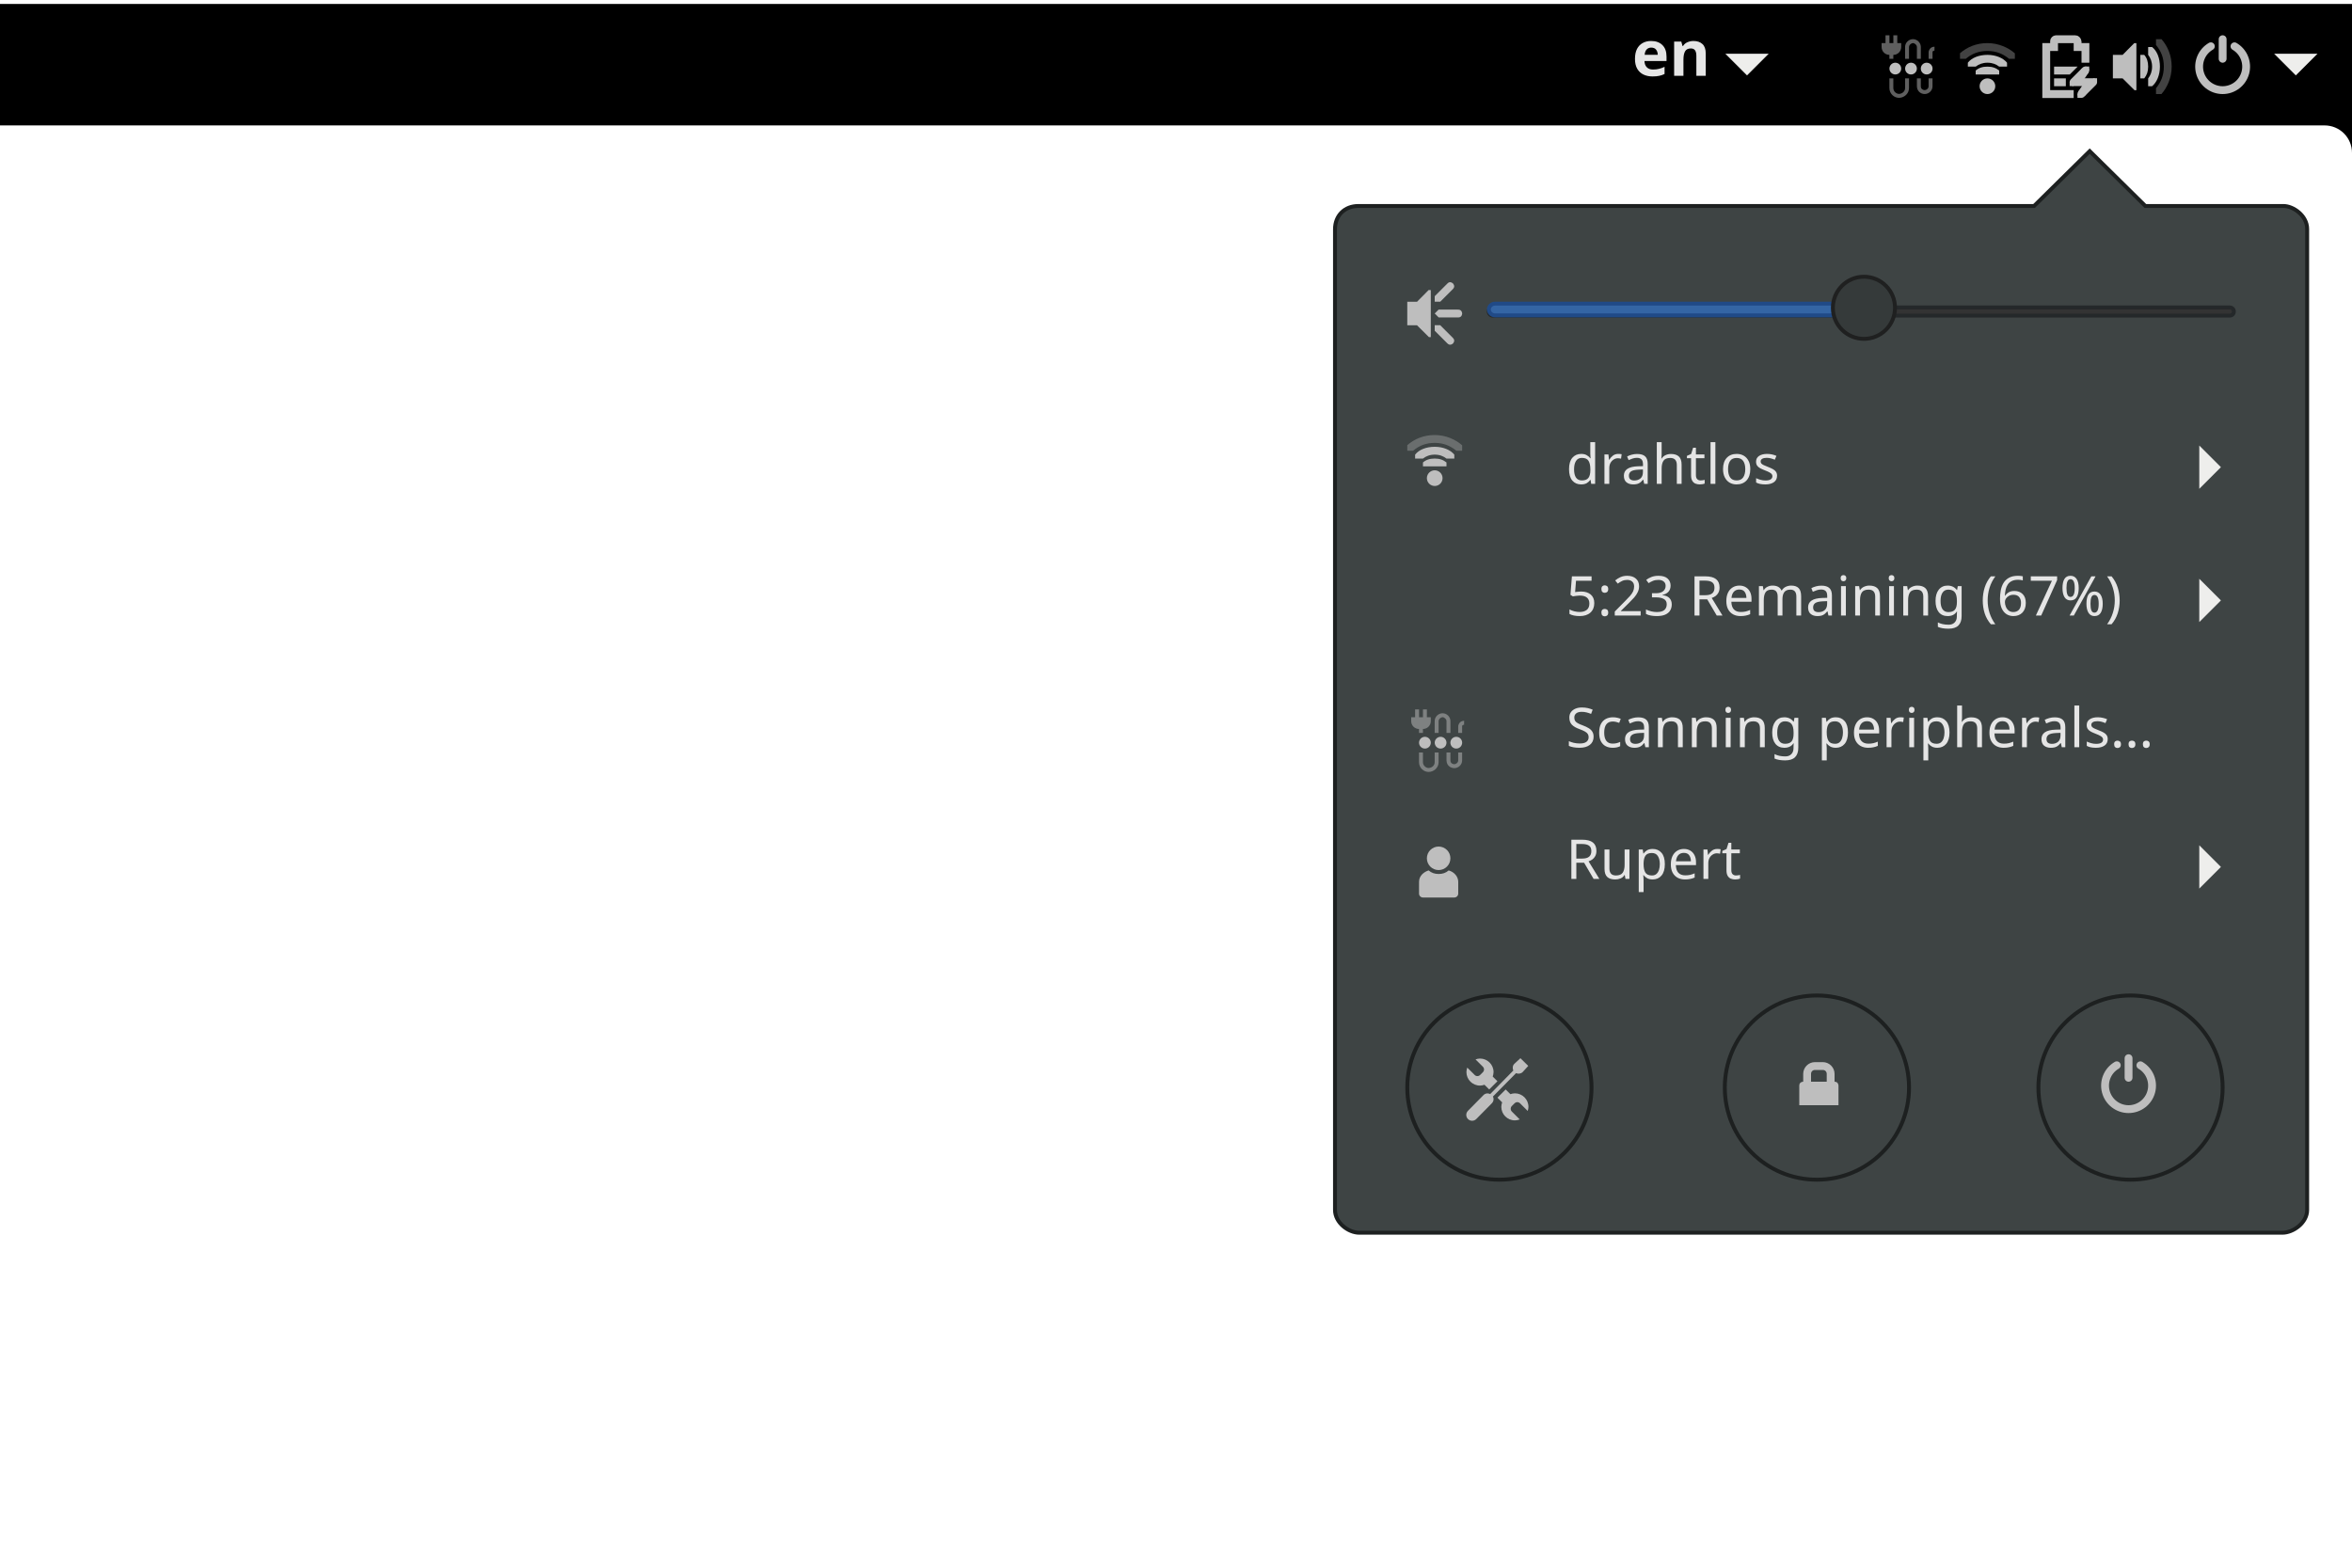
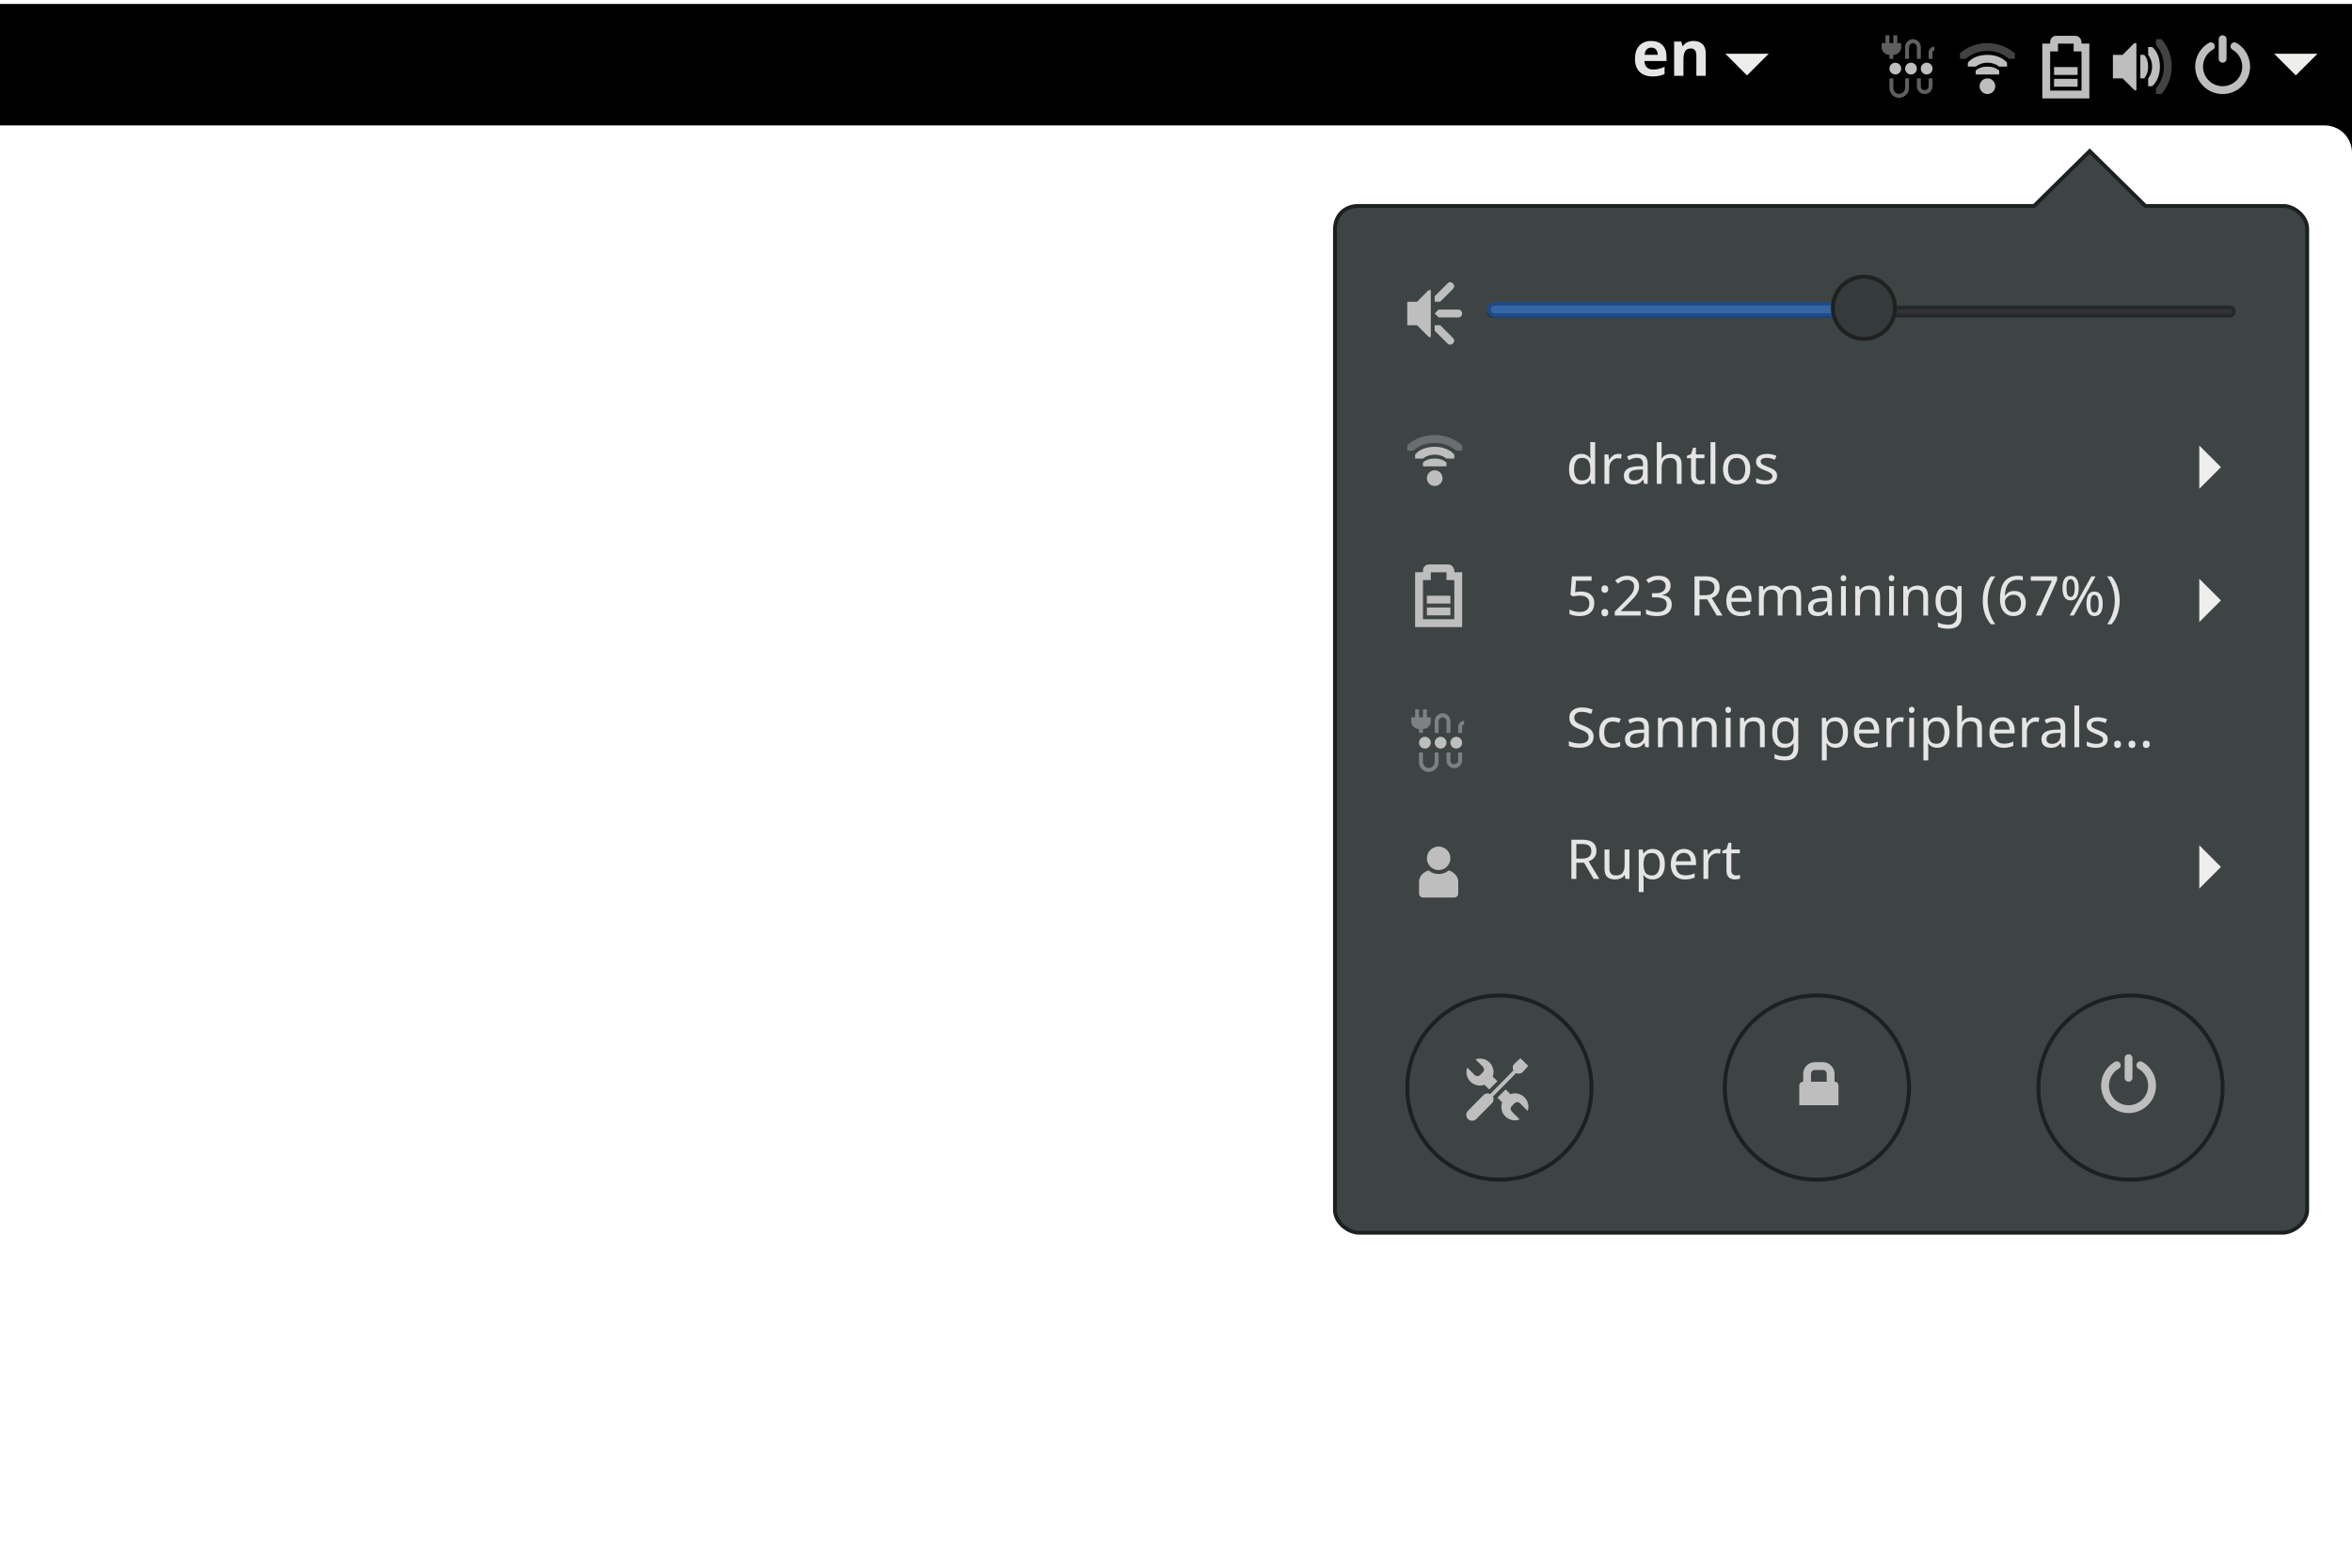
<svg xmlns="http://www.w3.org/2000/svg" xmlns:xlink="http://www.w3.org/1999/xlink" width="600" height="400" viewBox="0 0 600 400" version="1.1" id="svg1072">
  <defs id="defs1066">
    <mask maskUnits="userSpaceOnUse" id="mask12112-0-6-5-1-6-2-9">
      <rect style="fill:url(#radialGradient12116-6-2-9-6-0-7-1);fill-opacity:1;stroke:none" id="rect12114-2-9-0-60-7-7-3" width="221" height="16" x="16.5" y="434" />
    </mask>
    <radialGradient xlink:href="#linearGradient12104-5-1-5-8-4-2-4" id="radialGradient12116-6-2-9-6-0-7-1" gradientUnits="userSpaceOnUse" gradientTransform="matrix(1,0,0,0.07239819,-1.5,410)" cx="128.5" cy="442" fx="128.5" fy="442" r="110.5" />
    <linearGradient id="linearGradient12104-5-1-5-8-4-2-4">
      <stop style="stop-color:#cccccc;stop-opacity:1;" offset="0" id="stop12106-3-0-0-7-8-2-7" />
      <stop style="stop-color:#cccccc;stop-opacity:0;" offset="1" id="stop12108-4-0-4-30-6-7-5" />
    </linearGradient>
    <mask maskUnits="userSpaceOnUse" id="mask12112-0-6-5-1">
      <rect style="fill:url(#radialGradient12116-6-2-9-6);fill-opacity:1;stroke:none" id="rect12114-2-9-0-60" width="221" height="16" x="16.5" y="434" />
    </mask>
    <radialGradient xlink:href="#linearGradient12104-5-1-5-8-4-2-4" id="radialGradient12116-6-2-9-6" gradientUnits="userSpaceOnUse" gradientTransform="matrix(1,0,0,0.07239819,-1.5,410)" cx="128.5" cy="442" fx="128.5" fy="442" r="110.5" />
  </defs>
  <g id="layer1" transform="translate(0,-722.5196)">
    <path d="m -20,723.52 c -0.884,23.679 1,38 1,38 0,-3.878 3.122,-7 7,-7 h 605 c 3.878,0 7,3.122 7,7 0,0 1,-14.321 1,-38 z" id="rect1199" />
    <path style="fill:#eeeeec;stroke-width:0.459" d="m 591.19,736.239 -5.521,5.521 -5.521,-5.521 z" id="rect1221" />
    <path style="display:inline;fill:#3e4444;fill-opacity:1;stroke:#1d2020;stroke-width:1;stroke-linecap:square;stroke-linejoin:miter;stroke-miterlimit:4;stroke-dasharray:none;stroke-opacity:1" d="m 582.562,775.082 h -35.273 l -14.199,-14 -14.199,14 H 346.5 c -3.5,0 -5.938,2.438 -5.938,5.938 v 250.219 c 0,3.281 3.438,5.812 6.188,5.812 H 582.25 c 2.75,0 6.312,-2.532 6.312,-5.812 V 780.957 c 0,-3.438 -3.562,-5.875 -6,-5.875 z" id="path19612" />
    <text xml:space="preserve" style="font-style:normal;font-variant:normal;font-weight:normal;font-stretch:normal;line-height:0%;font-family:Cantarell;-inkscape-font-specification:Cantarell;letter-spacing:0px;word-spacing:0px;fill:#e5e5e5;fill-opacity:1;stroke:none" x="399.5" y="845.976" id="text19646">
      <tspan x="399.5" y="845.976" id="tspan19656" style="font-size:14px;line-height:2.4">drahtlos</tspan>
      <tspan x="399.5" y="862.316" style="font-size:14px;line-height:2.4" id="tspan24913" />
      <tspan x="399.5" y="862.316" style="font-size:14px;line-height:2.4" id="tspan24915" />
      <tspan x="399.5" y="879.576" style="font-size:14px;line-height:2.4" id="tspan24974">5:23 Remaining (67%)</tspan>
      <tspan x="399.5" y="913.176" style="font-size:14px;line-height:2.4" id="tspan24978">Scanning peripherals…</tspan>
      <tspan x="399.5" y="946.776" style="font-size:14px;line-height:2.4" id="tspan24976">Rupert</tspan>
    </text>
    <g style="display:inline" id="g4821" transform="translate(157.9998,303.5197)">
      <rect style="fill:none;stroke:none" id="rect4811" width="16" height="16" x="321" y="428" />
      <circle id="circle4813" style="display:inline;fill:#bebebe;fill-opacity:1;stroke:none;stroke-width:1.5" cx="325.5" cy="436.5" r="1.5" />
      <circle style="display:inline;fill:#bebebe;fill-opacity:1;stroke:none;stroke-width:1.5" id="circle4815" cx="329.5" cy="436.5" r="1.5" />
      <circle id="circle4817" style="display:inline;fill:#bebebe;fill-opacity:1;stroke:none;stroke-width:1.5" cx="333.5" cy="436.5" r="1.5" />
      <path id="path4840" style="color:#000000;font-style:normal;font-variant:normal;font-weight:normal;font-stretch:normal;font-size:medium;line-height:normal;font-family:sans-serif;font-variant-ligatures:normal;font-variant-position:normal;font-variant-caps:normal;font-variant-numeric:normal;font-variant-alternates:normal;font-feature-settings:normal;text-indent:0;text-align:start;text-decoration:none;text-decoration-line:none;text-decoration-style:solid;text-decoration-color:#000000;letter-spacing:normal;word-spacing:normal;text-transform:none;writing-mode:lr-tb;direction:ltr;text-orientation:mixed;dominant-baseline:auto;baseline-shift:baseline;text-anchor:start;white-space:normal;shape-padding:0;clip-rule:nonzero;display:inline;overflow:visible;visibility:visible;opacity:0.5;isolation:auto;mix-blend-mode:normal;color-interpolation:sRGB;color-interpolation-filters:linearRGB;solid-color:#000000;solid-opacity:1;vector-effect:none;fill:#bebebe;fill-opacity:1;fill-rule:nonzero;stroke:none;stroke-width:1;stroke-linecap:butt;stroke-linejoin:miter;stroke-miterlimit:4;stroke-dasharray:none;stroke-dashoffset:0;stroke-opacity:1;marker:none;color-rendering:auto;image-rendering:auto;shape-rendering:auto;text-rendering:auto;enable-background:accumulate" d="m 330,428.992 c -1.013,0 -2.008,0.837 -2.008,2.008 v 3 h 1 v -3 c 0,-0.555 0.6,-1.008 1.008,-1.008 0.403,0 1.008,0.468 1.008,1.008 v 3 h 1 v -3 c 0,-1.164 -0.99,-2.008 -2.008,-2.008 z m 5.504,1.927 c 0,0 -0.357,-0.015 -0.73,0.168 -0.373,0.183 -0.781,0.658 -0.781,1.332 V 434 h 1 v -1.581 c 0,-0.347 0.094,-0.372 0.221,-0.434 0.127,-0.062 0.27,-0.066 0.27,-0.066 z m -11.512,1.642 V 434 h 1 v -1.439 z m 0,6.439 v 2.46 c 0,1.506 1.273,2.549 2.52,2.5 0.592,-0.023 1.192,-0.258 1.666,-0.682 0.474,-0.424 0.814,-1.06 0.814,-1.818 V 439 h -1 v 2.46 c 0,0.469 -0.189,0.814 -0.48,1.074 -0.291,0.26 -0.694,0.412 -1.039,0.426 -0.637,0.025 -1.48,-0.574 -1.48,-1.5 V 439 Z m 7.016,0 v 2 c 0,0.636 0.266,1.169 0.654,1.504 0.388,0.335 0.873,0.488 1.338,0.488 0.986,0 1.992,-0.802 1.992,-1.992 v -2 h -1 v 2 c 0,0.604 -0.57,0.992 -0.992,0.992 -0.238,0 -0.501,-0.086 -0.684,-0.244 -0.183,-0.158 -0.309,-0.371 -0.309,-0.748 v -2 z m -8.008,-11 v 2 h -1 v 1 c 0,1.108 0.892,2 2,2 h 1 c 1.108,0 2,-0.892 2,-2 v -1 h -1 v -2 h -1 v 2 h -1 v -2 z" />
    </g>
    <path id="path11877" d="m 451.19,736.239 -5.521,5.521 -5.521,-5.521 z" style="fill:#eeeeec;stroke-width:0.459" />
    <text xml:space="preserve" style="font-style:normal;font-variant:normal;font-weight:bold;font-stretch:normal;font-size:16px;line-height:0%;font-family:Cantarell;-inkscape-font-specification:'Cantarell, Bold';font-variant-ligatures:normal;font-variant-caps:normal;font-variant-numeric:normal;font-feature-settings:normal;text-align:start;letter-spacing:0px;word-spacing:0px;writing-mode:lr-tb;text-anchor:start;display:inline;fill:#e5e5e5;fill-opacity:1;stroke:none" x="416.369" y="741.867" id="text11881">
      <tspan style="font-style:normal;font-variant:normal;font-weight:bold;font-stretch:normal;font-size:16px;line-height:1.25;font-family:Cantarell;-inkscape-font-specification:'Cantarell, Bold';font-variant-ligatures:normal;font-variant-caps:normal;font-variant-numeric:normal;font-feature-settings:normal;text-align:start;writing-mode:lr-tb;text-anchor:start" id="tspan11879" x="416.369" y="741.867">en</tspan>
    </text>
    <g style="display:inline" id="g6358" transform="translate(428.9998,242.5197)">
      <rect clip-path="none" style="color:#bebebe;display:inline;overflow:visible;visibility:visible;fill:none;stroke:none;stroke-width:1;marker:none" id="rect6366" width="16" height="16" x="-505" y="70" transform="rotate(-90)" />
      <circle transform="matrix(1.999999,0,0,1.999999,22.00022,84.0001)" id="path6305-5" style="display:inline;fill:#bebebe;fill-opacity:1;stroke:none" clip-path="none" cx="28" cy="209" r="1" />
      <path id="rect11714-9" d="m 78,491 c -2.814,0 -5.172,1 -7,2.586 v 1.414 h 1.481 c 1.519,-1.265 3.219,-2 5.519,-2 2.3,0 4,0.78 5.519,2 h 1.481 v -1.381 c -1.64,-1.466 -4.186,-2.619 -7,-2.619 z" style="color:#000000;display:inline;overflow:visible;visibility:visible;opacity:0.35;fill:#bebebe;fill-opacity:1;fill-rule:nonzero;stroke:none;stroke-width:1;stroke-linecap:round;stroke-linejoin:round;stroke-miterlimit:4;stroke-dasharray:none;stroke-dashoffset:0;stroke-opacity:0;marker:none;enable-background:accumulate" />
      <path id="rect11703-2" d="m 78,494 c -2.167,0 -4.02,0.739 -5,2 v 1 h 2 c 0.789,-0.607 1.759,-1 3,-1 1.241,0 2.219,0.393 3,1 h 2 v -1 c -0.995,-1.223 -2.873,-2 -5,-2 z" style="color:#000000;display:inline;overflow:visible;visibility:visible;fill:#bebebe;fill-opacity:1;fill-rule:nonzero;stroke:none;stroke-width:1;stroke-linecap:round;stroke-linejoin:round;stroke-miterlimit:4;stroke-dasharray:none;stroke-dashoffset:0;stroke-opacity:0;marker:none;enable-background:accumulate" />
      <path id="path6297-8" d="m 78,497 c -1.257,0 -2.216,0.312 -3,1 v 1 h 3 0.375 2.625 v -1 c -0.837,-0.672 -1.743,-1 -3,-1 z" clip-path="none" mask="none" style="color:#000000;font-style:normal;font-variant:normal;font-weight:normal;font-stretch:normal;font-size:medium;line-height:normal;font-family:Sans;-inkscape-font-specification:Sans;text-indent:0;text-align:start;text-decoration:none;text-decoration-line:none;letter-spacing:normal;word-spacing:normal;text-transform:none;writing-mode:lr-tb;direction:ltr;baseline-shift:baseline;text-anchor:start;display:inline;overflow:visible;visibility:visible;fill:#bebebe;fill-opacity:1;stroke:none;stroke-width:2.328;marker:none;enable-background:accumulate" />
-     </g>
-     <g style="display:inline" id="g6255" transform="rotate(90,30.74018,742.2598)">
-       <path style="fill:#bebebe;fill-opacity:1;stroke:none" d="m -37,8 v 2 h 4 l 1,-1 1,-1 z m 0,3 v 2 h 3 v -2 z" transform="rotate(-90,116,96)" id="path6257" />
-       <path id="path6259" d="M 35,244 35,251 H 23 v -2 h -1.505 c -0.234,0 -0.484,-0.25 -0.484,-0.469 v -4.969 c -0.016,-0.281 0.341,-0.547 0.622,-0.562 H 23 v -2 l 4,-2.5e-4" style="color:#bebebe;display:inline;overflow:visible;visibility:visible;fill:none;stroke:#bebebe;stroke-width:2;stroke-linecap:butt;stroke-linejoin:miter;stroke-miterlimit:4;stroke-dasharray:none;stroke-dashoffset:0;stroke-opacity:1;marker:none" />
-       <rect style="color:#bebebe;display:inline;overflow:visible;visibility:visible;fill:none;stroke:none;stroke-width:1;marker:none" id="rect6262" width="16" height="16" x="20" y="238" />
-       <path style="color:#bebebe;display:inline;overflow:visible;visibility:visible;fill:#bebebe;fill-opacity:1;fill-rule:nonzero;stroke:#bebebe;stroke-width:2;stroke-linecap:round;stroke-linejoin:round;stroke-miterlimit:4;stroke-dasharray:none;stroke-opacity:1;marker:none" d="m 28.968,241.031 3,3 v -5 l 3,3" id="path6264" />
-       <rect style="color:#bebebe;display:inline;overflow:visible;visibility:visible;fill:#bebebe;fill-opacity:1;fill-rule:nonzero;stroke:none;stroke-width:2;marker:none" id="rect6266" width="1" height="1" x="-239.031" y="30.968" transform="rotate(-90)" />
-       <rect transform="rotate(-90)" y="31.968" x="-245.031" height="1" width="1" id="rect6268" style="color:#bebebe;display:inline;overflow:visible;visibility:visible;fill:#bebebe;fill-opacity:1;fill-rule:nonzero;stroke:none;stroke-width:2;marker:none" />
-       <rect style="color:#bebebe;display:inline;overflow:visible;visibility:visible;fill:#bebebe;fill-opacity:1;fill-rule:nonzero;stroke:none;stroke-width:2;marker:none" id="rect6270" width="1" height="1" x="-241.031" y="27.968" transform="rotate(-90)" />
-       <rect transform="rotate(-90)" y="34.968" x="-243.031" height="1" width="1" id="rect6272" style="color:#bebebe;display:inline;overflow:visible;visibility:visible;fill:#bebebe;fill-opacity:1;fill-rule:nonzero;stroke:none;stroke-width:2;marker:none" />
-       <path style="color:#bebebe;display:inline;overflow:visible;visibility:visible;fill:#bebebe;fill-opacity:1;fill-rule:nonzero;stroke:#bebebe;stroke-width:2;stroke-opacity:1;marker:none" d="m 31.968,243.031 -3,-2" id="path6274" />
-       <path id="path6276" d="m 34.968,242.031 -3,-2" style="color:#bebebe;display:inline;overflow:visible;visibility:visible;fill:#bebebe;fill-opacity:1;fill-rule:nonzero;stroke:#bebebe;stroke-width:2;stroke-opacity:1;marker:none" />
    </g>
    <g style="display:inline" id="g8100" transform="translate(497.9998,534.5196)">
      <rect y="197" x="41" height="16" width="16" id="rect8104" style="color:#bebebe;display:inline;overflow:visible;visibility:visible;opacity:0.1;fill:none;stroke:none;stroke-width:1;marker:none" />
      <path id="path5491-7" d="m 41,202 h 2.484 l 2.969,-3 0.547,0.016 v 12 l -0.475,8.3e-4 L 43.485,208 h -2.484 z" style="color:#bebebe;display:inline;overflow:visible;visibility:visible;fill:#bebebe;fill-opacity:1;fill-rule:nonzero;stroke:none;stroke-width:1;marker:none" />
      <path style="color:#000000;display:inline;overflow:visible;visibility:visible;opacity:0.35;fill:#bebebe;fill-opacity:1;fill-rule:nonzero;stroke:none;stroke-width:1;stroke-linecap:round;stroke-linejoin:round;stroke-miterlimit:4;stroke-dasharray:none;stroke-dashoffset:0;stroke-opacity:0;marker:none;enable-background:accumulate" d="m 56,205 c 0,-2.814 -1,-5.172 -2.586,-7 h -1.414 v 1.481 c 1.265,1.519 2,3.219 2,5.519 0,2.3 -0.78,4 -2,5.519 v 1.481 h 1.381 c 1.466,-1.64 2.619,-4.186 2.619,-7 z" id="rect11714-3-8" />
      <path style="color:#000000;display:inline;overflow:visible;visibility:visible;fill:#bebebe;fill-opacity:1;fill-rule:nonzero;stroke:none;stroke-width:1;stroke-linecap:round;stroke-linejoin:round;stroke-miterlimit:4;stroke-dasharray:none;stroke-dashoffset:0;stroke-opacity:0;marker:none;enable-background:accumulate" d="m 53,205 c 0,-2.167 -0.739,-4.02 -2,-5 h -1 v 2 c 0.607,0.789 1,1.759 1,3 0,1.241 -0.393,2.219 -1,3 v 2 h 1 c 1.223,-0.995 2,-2.873 2,-5 z" id="rect11703-1-5" />
      <path style="color:#000000;font-style:normal;font-variant:normal;font-weight:normal;font-stretch:normal;font-size:medium;line-height:normal;font-family:Sans;-inkscape-font-specification:Sans;text-indent:0;text-align:start;text-decoration:none;text-decoration-line:none;letter-spacing:normal;word-spacing:normal;text-transform:none;writing-mode:lr-tb;direction:ltr;baseline-shift:baseline;text-anchor:start;display:inline;overflow:visible;visibility:visible;fill:#bebebe;fill-opacity:1;stroke:none;stroke-width:2.328;marker:none;enable-background:accumulate" mask="none" clip-path="none" d="m 50,205 c 0,-1.257 -0.312,-2.216 -1,-3 h -1 v 3 0.375 2.625 h 1 c 0.672,-0.837 1,-1.743 1,-3 z" id="path6297-6-3" />
    </g>
    <g style="display:inline" id="g4692-3" transform="translate(519,43.51965)">
      <rect width="16" height="16" rx="0.144" ry="0.151" x="40" y="688" id="rect10837-3-0" style="color:#bebebe;display:inline;overflow:visible;visibility:visible;fill:none;stroke:none;stroke-width:1;marker:none;enable-background:new" />
      <path style="color:#000000;display:inline;overflow:visible;visibility:visible;fill:none;stroke:#bebebe;stroke-width:2.334;stroke-linecap:round;stroke-miterlimit:4;stroke-dasharray:none;stroke-opacity:1;marker:none;enable-background:accumulate" id="path3869-2" d="m 51.523,689.951 a 7,7 0 0 1 3.233,7.878 7,7 0 0 1 -6.767,5.17 7,7 0 0 1 -6.752,-5.19 7,7 0 0 1 3.256,-7.869" transform="matrix(0.8569427,0,0,0.8571428,6.866749,99.42864)" />
      <path style="fill:none;stroke:#bebebe;stroke-width:2;stroke-linecap:round;stroke-linejoin:miter;stroke-miterlimit:4;stroke-dasharray:none;stroke-opacity:1" d="m 48,689 v 5" id="path4710" />
    </g>
    <g style="display:inline" id="g6214" transform="translate(196.9998,327.5197)">
      <path style="display:inline;fill:#bebebe;fill-opacity:1;stroke:none;filter:url(#filter7554);enable-background:new" d="m 172.75,467.015 c -0.166,0.033 -0.323,0.136 -0.5,0.312 l -3.25,3.25 v 1.406 h 1.406 l 3.25,-3.25 c 0.707,-0.707 0,-1.406 0,-1.406 0,0 -0.409,-0.412 -0.906,-0.312 z m -2.75,6.969 -1,1 1,1 5,0.016 c 1,0.003 1,-1 1,-1 0,0 0,-0.997 -1,-1 z m -1,4 v 1.406 l 3.25,3.25 c 0.707,0.707 1.406,0 1.406,0 0,0 0.707,-0.699 0,-1.406 l -3.25,-3.25 z" id="path5882" />
      <path id="path5491-6" d="m 162,472 h 2.484 l 2.969,-3 0.547,0.016 v 12 l -0.475,8.3e-4 L 164.485,478 h -2.484 z" style="color:#bebebe;display:inline;overflow:visible;visibility:visible;fill:#bebebe;fill-opacity:1;fill-rule:nonzero;stroke:none;stroke-width:1;marker:none" />
      <rect style="color:#bebebe;display:inline;overflow:visible;visibility:visible;opacity:0.1;fill:none;stroke:none;stroke-width:1;marker:none" id="rect6203-3" width="16" height="16" x="161" y="467" />
    </g>
    <g transform="translate(-162.8827,-7.3241)" id="g75566" style="display:inline;enable-background:new">
      <rect style="color:#000000;display:inline;overflow:visible;visibility:visible;fill:#333333;fill-opacity:1;fill-rule:nonzero;stroke:#24282a;stroke-width:1;stroke-linecap:butt;stroke-linejoin:miter;stroke-miterlimit:4;stroke-dasharray:none;stroke-dashoffset:0;stroke-opacity:1;marker:none;enable-background:new" id="rect75568" width="190.09" height="2.088" x="542.66" y="-810.375" rx="1.044" ry="1.044" transform="scale(1,-1)" />
      <rect ry="1.594" rx="1.594" y="807.312" x="542.695" height="3" width="91.75" id="rect75572" style="color:#bebebe;display:inline;overflow:visible;visibility:visible;fill:#3465a4;stroke:#204a87;stroke-width:1;stroke-linecap:butt;stroke-linejoin:miter;stroke-miterlimit:4;stroke-dasharray:none;stroke-dashoffset:0;stroke-opacity:1;marker:none;filter:url(#filter12000-4-9-2);enable-background:new" />
      <g transform="translate(-209.8398,-717.1774)" id="g77215-5">
        <circle r="7.927" cy="1525.552" cx="848.217" style="color:#000000;display:inline;overflow:visible;visibility:visible;fill:#353a3a;fill-opacity:1;fill-rule:nonzero;stroke:#1f2020;stroke-width:1;stroke-linecap:butt;stroke-linejoin:miter;stroke-miterlimit:4;stroke-dasharray:none;stroke-dashoffset:0;stroke-opacity:1;marker:none;enable-background:accumulate" id="path75586-9" />
      </g>
    </g>
    <g transform="translate(287.9998,342.5197)" id="g24897" style="display:inline">
      <rect transform="rotate(-90)" y="70" x="-505" height="16" width="16" id="rect24887" style="color:#bebebe;display:inline;overflow:visible;visibility:visible;fill:none;stroke:none;stroke-width:1;marker:none" clip-path="none" />
      <circle r="1" cy="209" cx="28" clip-path="none" style="display:inline;fill:#bebebe;fill-opacity:1;stroke:none" id="circle24889" transform="matrix(1.999999,0,0,1.999999,22.00022,84.0001)" />
      <path style="color:#000000;display:inline;overflow:visible;visibility:visible;opacity:0.35;fill:#bebebe;fill-opacity:1;fill-rule:nonzero;stroke:none;stroke-width:1;stroke-linecap:round;stroke-linejoin:round;stroke-miterlimit:4;stroke-dasharray:none;stroke-dashoffset:0;stroke-opacity:0;marker:none;enable-background:accumulate" d="m 78,491 c -2.814,0 -5.172,1 -7,2.586 v 1.414 h 1.481 c 1.519,-1.265 3.219,-2 5.519,-2 2.3,0 4,0.78 5.519,2 h 1.481 v -1.381 c -1.64,-1.466 -4.186,-2.619 -7,-2.619 z" id="path24891" />
      <path style="color:#000000;display:inline;overflow:visible;visibility:visible;fill:#bebebe;fill-opacity:1;fill-rule:nonzero;stroke:none;stroke-width:1;stroke-linecap:round;stroke-linejoin:round;stroke-miterlimit:4;stroke-dasharray:none;stroke-dashoffset:0;stroke-opacity:0;marker:none;enable-background:accumulate" d="m 78,494 c -2.167,0 -4.02,0.739 -5,2 v 1 h 2 c 0.789,-0.607 1.759,-1 3,-1 1.241,0 2.219,0.393 3,1 h 2 v -1 c -0.995,-1.223 -2.873,-2 -5,-2 z" id="path24893" />
      <path style="color:#000000;font-style:normal;font-variant:normal;font-weight:normal;font-stretch:normal;font-size:medium;line-height:normal;font-family:Sans;-inkscape-font-specification:Sans;text-indent:0;text-align:start;text-decoration:none;text-decoration-line:none;letter-spacing:normal;word-spacing:normal;text-transform:none;writing-mode:lr-tb;direction:ltr;baseline-shift:baseline;text-anchor:start;display:inline;overflow:visible;visibility:visible;fill:#bebebe;fill-opacity:1;stroke:none;stroke-width:2.328;marker:none;enable-background:accumulate" mask="none" clip-path="none" d="m 78,497 c -1.257,0 -2.216,0.312 -3,1 v 1 h 3 0.375 2.625 v -1 c -0.837,-0.672 -1.743,-1 -3,-1 z" id="path24895" />
    </g>
    <g style="display:inline" id="g6234" transform="translate(317.9998,599.5196)">
      <rect y="337" x="41" height="16" width="16" id="rect20566" style="color:#bebebe;display:inline;overflow:visible;visibility:visible;fill:none;stroke:none;stroke-width:1;marker:none" />
      <path style="fill:#bebebe;fill-opacity:1;stroke:none" d="m 51.555,345.094 c -0.705,0.624 -1.539,0.906 -2.555,0.906 -1.016,0 -1.853,-0.291 -2.559,-0.914 -1.109,0.363 -2.436,1.288 -2.438,2.902 l -0.004,3.012 c -7.2e-4,0.554 0.446,1 1,1 h 8 c 0.554,0 1,-0.446 1,-1 v -3 c 0,-1.387 -1.102,-2.556 -2.445,-2.906 z" id="path3940-5" />
      <circle r="3" cy="342" cx="49" id="path3942-6" style="color:#bebebe;display:inline;overflow:visible;visibility:visible;fill:#bebebe;fill-opacity:1;fill-rule:nonzero;stroke:none;stroke-width:2.4;marker:none;enable-background:accumulate" />
    </g>
    <circle r="23.5" cy="1000.02" cx="463.5" id="circle25032" style="opacity:1;vector-effect:none;fill:#3e4444;fill-opacity:1;stroke:#1d2020;stroke-width:1;stroke-linecap:square;stroke-linejoin:miter;stroke-miterlimit:4;stroke-dasharray:none;stroke-dashoffset:0;stroke-opacity:1" />
    <g transform="translate(255,482.5197)" id="g4076-8-6" style="display:inline">
      <rect style="color:#bebebe;display:inline;overflow:visible;visibility:visible;fill:none;fill-opacity:1;stroke:none;stroke-width:1;marker:none" id="rect4055-6-4" width="16" height="16" x="201" y="509" />
      <path style="color:#bebebe;display:inline;overflow:visible;visibility:visible;fill:#bebebe;fill-opacity:1;fill-rule:nonzero;stroke:none;stroke-width:2;marker:none" d="m -113,182 c -1.645,0 -3,1.355 -3,3 v 2 c 0,0 -1,0 -1,1 V 188.531 193 h 10 V 188.531 188 c 0,0 0,-1 -1,-1 v -2 c 0,-1.645 -1.355,-3 -3,-3 z m 0,2 h 2 c 0.571,0 1,0.429 1,1 v 2 h -4 v -2 c 0,-0.571 0.429,-1 1,-1 z" transform="translate(321,329)" id="rect4063-8-6" />
    </g>
    <circle style="opacity:1;vector-effect:none;fill:#3e4444;fill-opacity:1;stroke:#1d2020;stroke-width:1;stroke-linecap:square;stroke-linejoin:miter;stroke-miterlimit:4;stroke-dasharray:none;stroke-dashoffset:0;stroke-opacity:1" id="circle25034" cx="543.5" cy="1000.02" r="23.5" />
    <g style="display:inline" id="g4692-3-4" transform="translate(495,303.5197)">
      <rect width="16" height="16" rx="0.144" ry="0.151" x="40" y="688" id="rect10837-3-0-1" style="color:#bebebe;display:inline;overflow:visible;visibility:visible;fill:none;stroke:none;stroke-width:1;marker:none;enable-background:new" />
      <path style="color:#000000;display:inline;overflow:visible;visibility:visible;fill:none;stroke:#bebebe;stroke-width:2.334;stroke-linecap:round;stroke-miterlimit:4;stroke-dasharray:none;stroke-opacity:1;marker:none;enable-background:accumulate" id="path3869-2-1" d="m 51.523,689.951 a 7,7 0 0 1 3.233,7.878 7,7 0 0 1 -6.767,5.17 7,7 0 0 1 -6.752,-5.19 7,7 0 0 1 3.256,-7.869" transform="matrix(0.8569427,0,0,0.8571428,6.866749,99.42864)" />
      <path style="fill:none;stroke:#bebebe;stroke-width:2;stroke-linecap:round;stroke-linejoin:miter;stroke-miterlimit:4;stroke-dasharray:none;stroke-opacity:1" d="m 48,689 v 5" id="path4710-3" />
    </g>
    <g transform="translate(37.99979,475.5197)" id="g24990" style="display:inline">
      <rect y="428" x="321" height="16" width="16" id="rect24980" style="fill:none;stroke:none" />
      <circle r="1.5" cy="436.5" cx="325.5" style="display:inline;fill:#bebebe;fill-opacity:1;stroke:none;stroke-width:1.5" id="circle24982" />
      <circle r="1.5" cy="436.5" cx="329.5" id="circle24984" style="display:inline;fill:#bebebe;fill-opacity:1;stroke:none;stroke-width:1.5" />
      <circle r="1.5" cy="436.5" cx="333.5" style="display:inline;fill:#bebebe;fill-opacity:1;stroke:none;stroke-width:1.5" id="circle24986" />
      <path d="m 330,428.992 c -1.013,0 -2.008,0.837 -2.008,2.008 v 3 h 1 v -3 c 0,-0.555 0.6,-1.008 1.008,-1.008 0.403,0 1.008,0.468 1.008,1.008 v 3 h 1 v -3 c 0,-1.164 -0.99,-2.008 -2.008,-2.008 z m 5.504,1.927 c 0,0 -0.357,-0.015 -0.73,0.168 -0.373,0.183 -0.781,0.658 -0.781,1.332 V 434 h 1 v -1.581 c 0,-0.347 0.094,-0.372 0.221,-0.434 0.127,-0.062 0.27,-0.066 0.27,-0.066 z m -11.512,1.642 V 434 h 1 v -1.439 z m 0,6.439 v 2.46 c 0,1.506 1.273,2.549 2.52,2.5 0.592,-0.023 1.192,-0.258 1.666,-0.682 0.474,-0.424 0.814,-1.06 0.814,-1.818 V 439 h -1 v 2.46 c 0,0.469 -0.189,0.814 -0.48,1.074 -0.291,0.26 -0.694,0.412 -1.039,0.426 -0.637,0.025 -1.48,-0.574 -1.48,-1.5 V 439 Z m 7.016,0 v 2 c 0,0.636 0.266,1.169 0.654,1.504 0.388,0.335 0.873,0.488 1.338,0.488 0.986,0 1.992,-0.802 1.992,-1.992 v -2 h -1 v 2 c 0,0.604 -0.57,0.992 -0.992,0.992 -0.238,0 -0.501,-0.086 -0.684,-0.244 -0.183,-0.158 -0.309,-0.371 -0.309,-0.748 v -2 z m -8.008,-11 v 2 h -1 v 1 c 0,1.108 0.892,2 2,2 h 1 c 1.108,0 2,-0.892 2,-2 v -1 h -1 v -2 h -1 v 2 h -1 v -2 z" style="color:#000000;font-style:normal;font-variant:normal;font-weight:normal;font-stretch:normal;font-size:medium;line-height:normal;font-family:sans-serif;font-variant-ligatures:normal;font-variant-position:normal;font-variant-caps:normal;font-variant-numeric:normal;font-variant-alternates:normal;font-feature-settings:normal;text-indent:0;text-align:start;text-decoration:none;text-decoration-line:none;text-decoration-style:solid;text-decoration-color:#000000;letter-spacing:normal;word-spacing:normal;text-transform:none;writing-mode:lr-tb;direction:ltr;text-orientation:mixed;dominant-baseline:auto;baseline-shift:baseline;text-anchor:start;white-space:normal;shape-padding:0;clip-rule:nonzero;display:inline;overflow:visible;visibility:visible;opacity:0.5;isolation:auto;mix-blend-mode:normal;color-interpolation:sRGB;color-interpolation-filters:linearRGB;solid-color:#000000;solid-opacity:1;vector-effect:none;fill:#bebebe;fill-opacity:1;fill-rule:nonzero;stroke:none;stroke-width:1;stroke-linecap:butt;stroke-linejoin:miter;stroke-miterlimit:4;stroke-dasharray:none;stroke-dashoffset:0;stroke-opacity:1;marker:none;color-rendering:auto;image-rendering:auto;shape-rendering:auto;text-rendering:auto;enable-background:accumulate" id="path24988" />
    </g>
    <circle style="opacity:1;vector-effect:none;fill:#3e4444;fill-opacity:1;stroke:#1d2020;stroke-width:1;stroke-linecap:square;stroke-linejoin:miter;stroke-miterlimit:4;stroke-dasharray:none;stroke-dashoffset:0;stroke-opacity:1" id="path25025" cx="382.5" cy="1000.02" r="23.5" />
    <g style="display:inline" id="g4948" transform="matrix(0.9998374,0,0,0.9970941,334.0063,286.6235)">
      <path id="path3908" d="m 43.55,708.044 c -0.399,0 -0.787,0.092 -1.143,0.216 l 1.885,1.885 c 0.387,0.387 0.387,1.003 0,1.391 l -0.711,0.711 c -0.387,0.387 -1.003,0.387 -1.391,0 l -1.885,-1.885 c -0.124,0.357 -0.216,0.744 -0.216,1.143 0,1.912 1.55,3.461 3.461,3.461 0.399,0 0.787,-0.092 1.143,-0.216 l 1.174,1.174 a 2.473,2.473 0 0 1 0.062,0 l 2.071,-2.071 -1.205,-1.205 c 0.124,-0.357 0.216,-0.744 0.216,-1.143 0,-1.912 -1.55,-3.461 -3.461,-3.461 z m 6.552,7.912 -2.071,2.071 a 2.473,2.473 0 0 1 0.031,0.093 l 1.143,1.143 c -0.124,0.357 -0.216,0.744 -0.216,1.144 0,1.912 1.55,3.461 3.461,3.461 0.434,0 0.854,-0.102 1.236,-0.247 l -2.009,-2.009 c -0.387,-0.387 -0.387,-1.034 0,-1.422 l 0.68,-0.68 c 0.194,-0.194 0.458,-0.309 0.711,-0.309 0.253,0 0.517,0.115 0.711,0.309 l 1.947,1.947 c 0.105,-0.331 0.185,-0.685 0.185,-1.051 0,-1.912 -1.55,-3.461 -3.461,-3.461 -0.399,0 -0.787,0.092 -1.143,0.216 l -1.205,-1.205 z" style="color:#000000;font-style:normal;font-variant:normal;font-weight:normal;font-stretch:normal;font-size:medium;line-height:normal;font-family:Sans;-inkscape-font-specification:Sans;text-indent:0;text-align:start;text-decoration:none;text-decoration-line:none;letter-spacing:normal;word-spacing:normal;text-transform:none;writing-mode:lr-tb;direction:ltr;text-anchor:start;display:inline;overflow:visible;visibility:visible;fill:#bebebe;fill-opacity:1;fill-rule:nonzero;stroke:none;stroke-width:3;marker:none;enable-background:accumulate" />
      <path id="path3910" d="m 53.861,707.953 -1.543,1.442 c -0.452,0.422 -0.529,1.152 -0.266,1.711 l -5.889,6.013 a 1.492,1.492 0 0 0 -0.031,2.5e-4 1.492,1.492 0 0 0 -0.84,-0.149 1.492,1.492 0 0 0 -0.867,0.442 l -3.947,4.009 a 1.494,1.494 0 1 0 2.13,2.097 l 3.947,-4.009 a 1.492,1.492 0 0 0 0.297,-1.743 l 5.889,-5.982 c 0.558,0.249 1.273,0.147 1.707,-0.293 l 1.417,-1.565 -2.004,-1.973 z" style="color:#000000;font-style:normal;font-variant:normal;font-weight:normal;font-stretch:normal;font-size:medium;line-height:normal;font-family:Sans;-inkscape-font-specification:Sans;text-indent:0;text-align:start;text-decoration:none;text-decoration-line:none;letter-spacing:normal;word-spacing:normal;text-transform:none;writing-mode:lr-tb;direction:ltr;text-anchor:start;display:inline;overflow:visible;visibility:visible;fill:#bebebe;fill-opacity:1;fill-rule:nonzero;stroke:none;stroke-width:3;marker:none;enable-background:accumulate" />
      <rect style="color:#000000;display:inline;overflow:visible;visibility:visible;fill:none;stroke:none;stroke-width:1;marker:none;enable-background:new" id="rect4445" width="16" height="16" x="201" y="245" transform="matrix(1.000163,0,0,1.002914,-161.0325,462.2394)" />
    </g>
    <path style="fill:#eeeeec;stroke-width:0.459" d="m 561.04,836.2 5.521,5.521 -5.521,5.521 z" id="rect1221-1" />
    <path id="path25051" d="m 561.04,870.2 5.521,5.521 -5.521,5.521 z" style="fill:#eeeeec;stroke-width:0.459" />
    <path id="path25055" d="m 561.04,938.2 5.521,5.521 -5.521,5.521 z" style="fill:#eeeeec;stroke-width:0.459" />
+     <g style="display:inline" id="g3733" transform="rotate(90,-117.7598,728.7598)">
+       <rect style="fill:#bebebe;fill-opacity:1;stroke:none" id="rect3735" width="2" height="6" x="28" y="-247" transform="scale(1,-1)" />
+       <path style="color:#bebebe;display:inline;overflow:visible;visibility:visible;fill:none;stroke:#bebebe;stroke-width:2;stroke-linecap:round;stroke-linejoin:miter;stroke-miterlimit:4;stroke-dasharray:none;stroke-dashoffset:0;stroke-opacity:1;marker:none" d="m 35,239 v 10 H 23 v -2 h -1.503 c -0.234,0 -0.484,-0.25 -0.484,-0.469 v -4.969 c -0.016,-0.281 0.341,-0.547 0.622,-0.562 H 23 v -2 z" id="path3737" />
+       <rect y="236" x="20" height="16" width="16" id="rect3739" style="color:#bebebe;display:inline;overflow:visible;visibility:visible;fill:none;stroke:none;stroke-width:1;marker:none" />
+       <rect transform="scale(1,-1)" y="-247" x="31" height="6" width="2" id="rect10870" style="fill:#bebebe;fill-opacity:1;stroke:none" />
+     </g>
+     <g style="display:inline" id="g3733-2" transform="rotate(90,29.68212,741.3179)">
+       <rect style="fill:#bebebe;fill-opacity:1;stroke:none" id="rect3735-0" width="2" height="6" x="28" y="-247" transform="scale(1,-1)" />
+       <path style="color:#bebebe;display:inline;overflow:visible;visibility:visible;fill:none;stroke:#bebebe;stroke-width:2;stroke-linecap:round;stroke-linejoin:miter;stroke-miterlimit:4;stroke-dasharray:none;stroke-dashoffset:0;stroke-opacity:1;marker:none" d="m 35,239 v 10 H 23 v -2 h -1.503 c -0.234,0 -0.484,-0.25 -0.484,-0.469 v -4.969 c -0.016,-0.281 0.341,-0.547 0.622,-0.562 H 23 v -2 z" id="path3737-8" />
+       <rect y="236" x="20" height="16" width="16" id="rect3739-3" style="color:#bebebe;display:inline;overflow:visible;visibility:visible;fill:none;stroke:none;stroke-width:1;marker:none" />
+       <rect transform="scale(1,-1)" y="-247" x="31" height="6" width="2" id="rect10870-5" style="fill:#bebebe;fill-opacity:1;stroke:none" />
+     </g>
  </g>
</svg>
